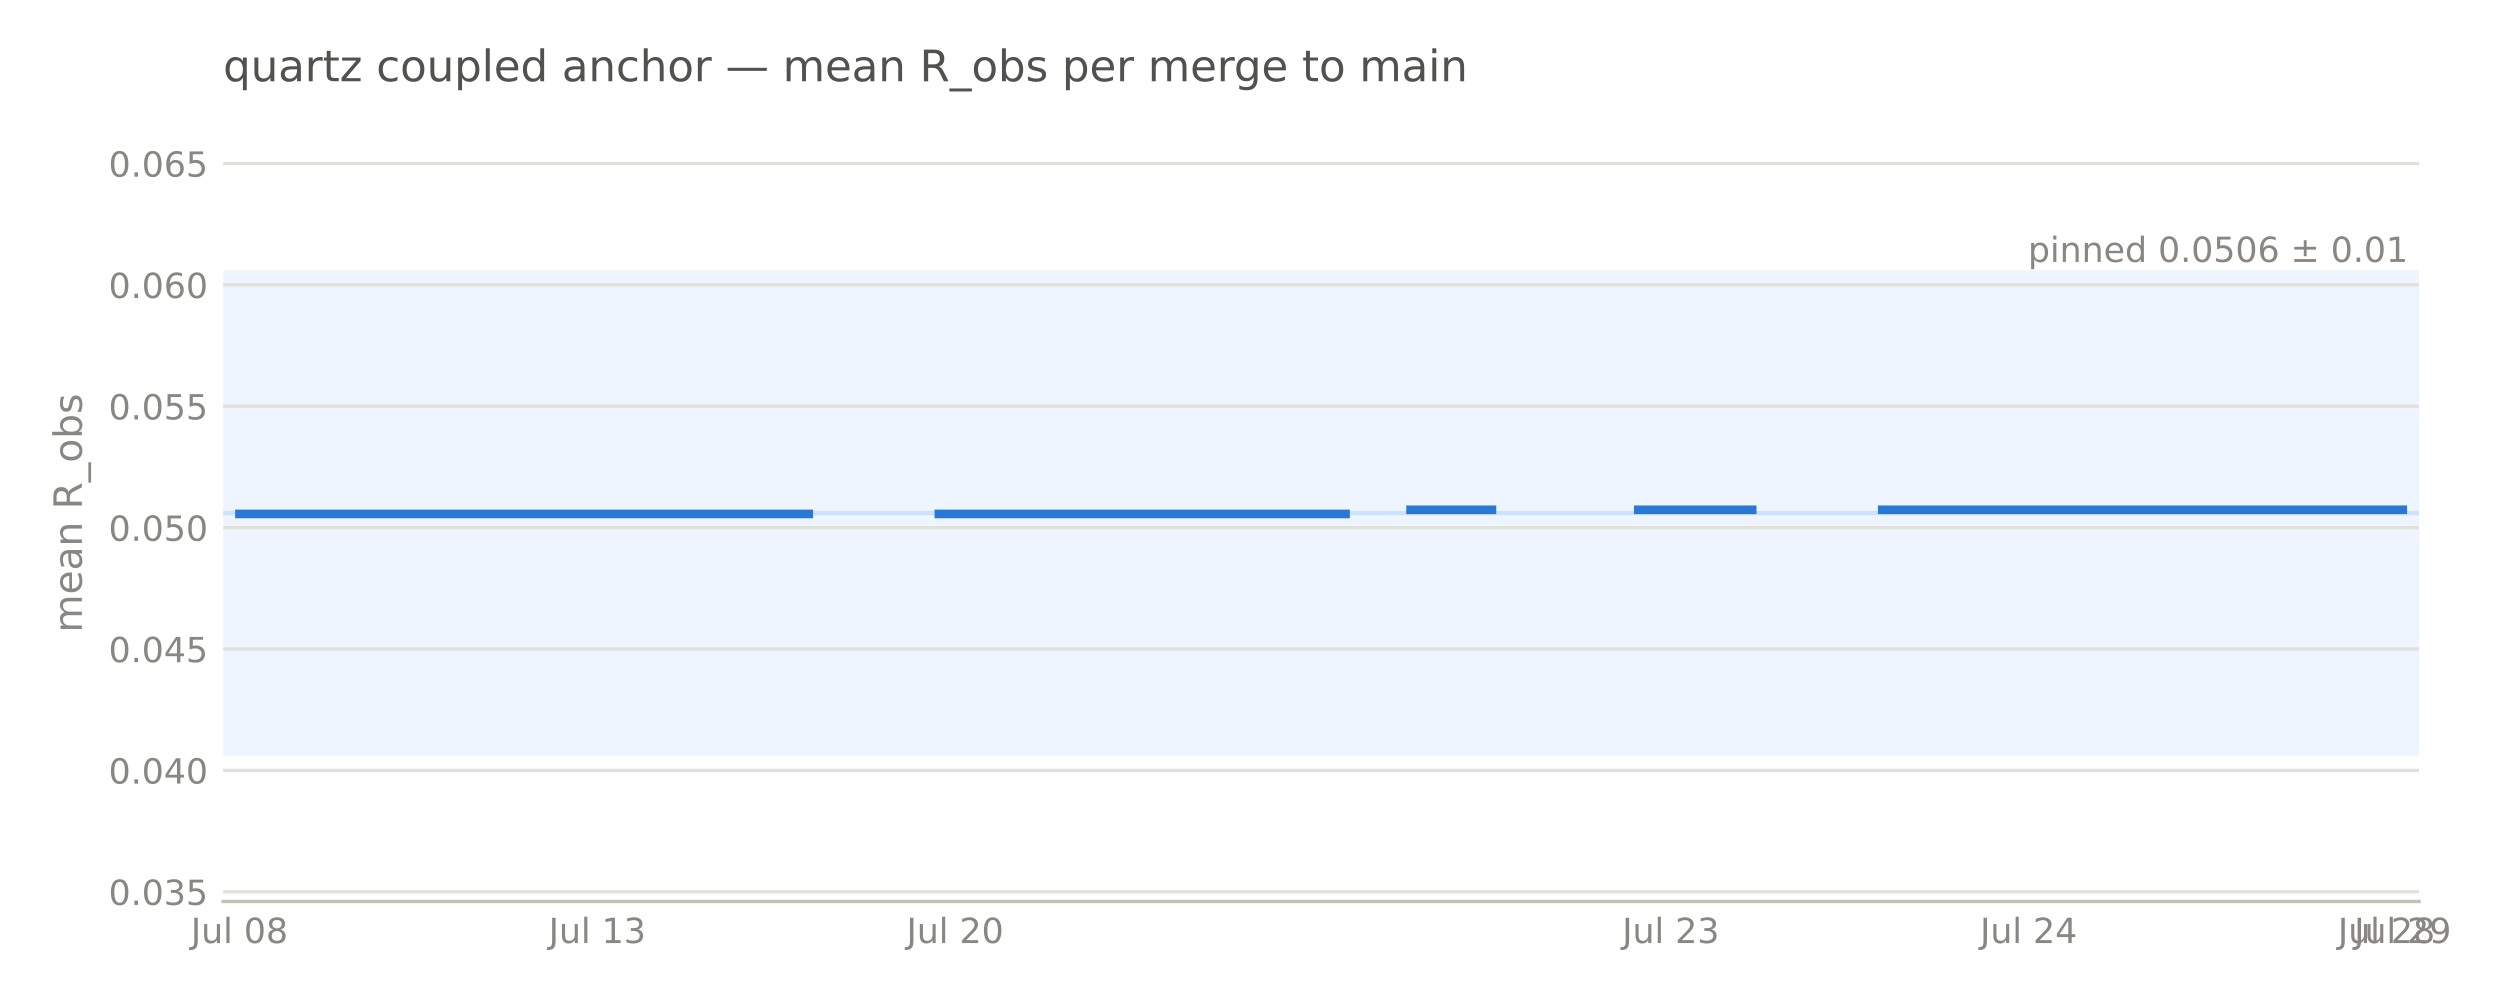
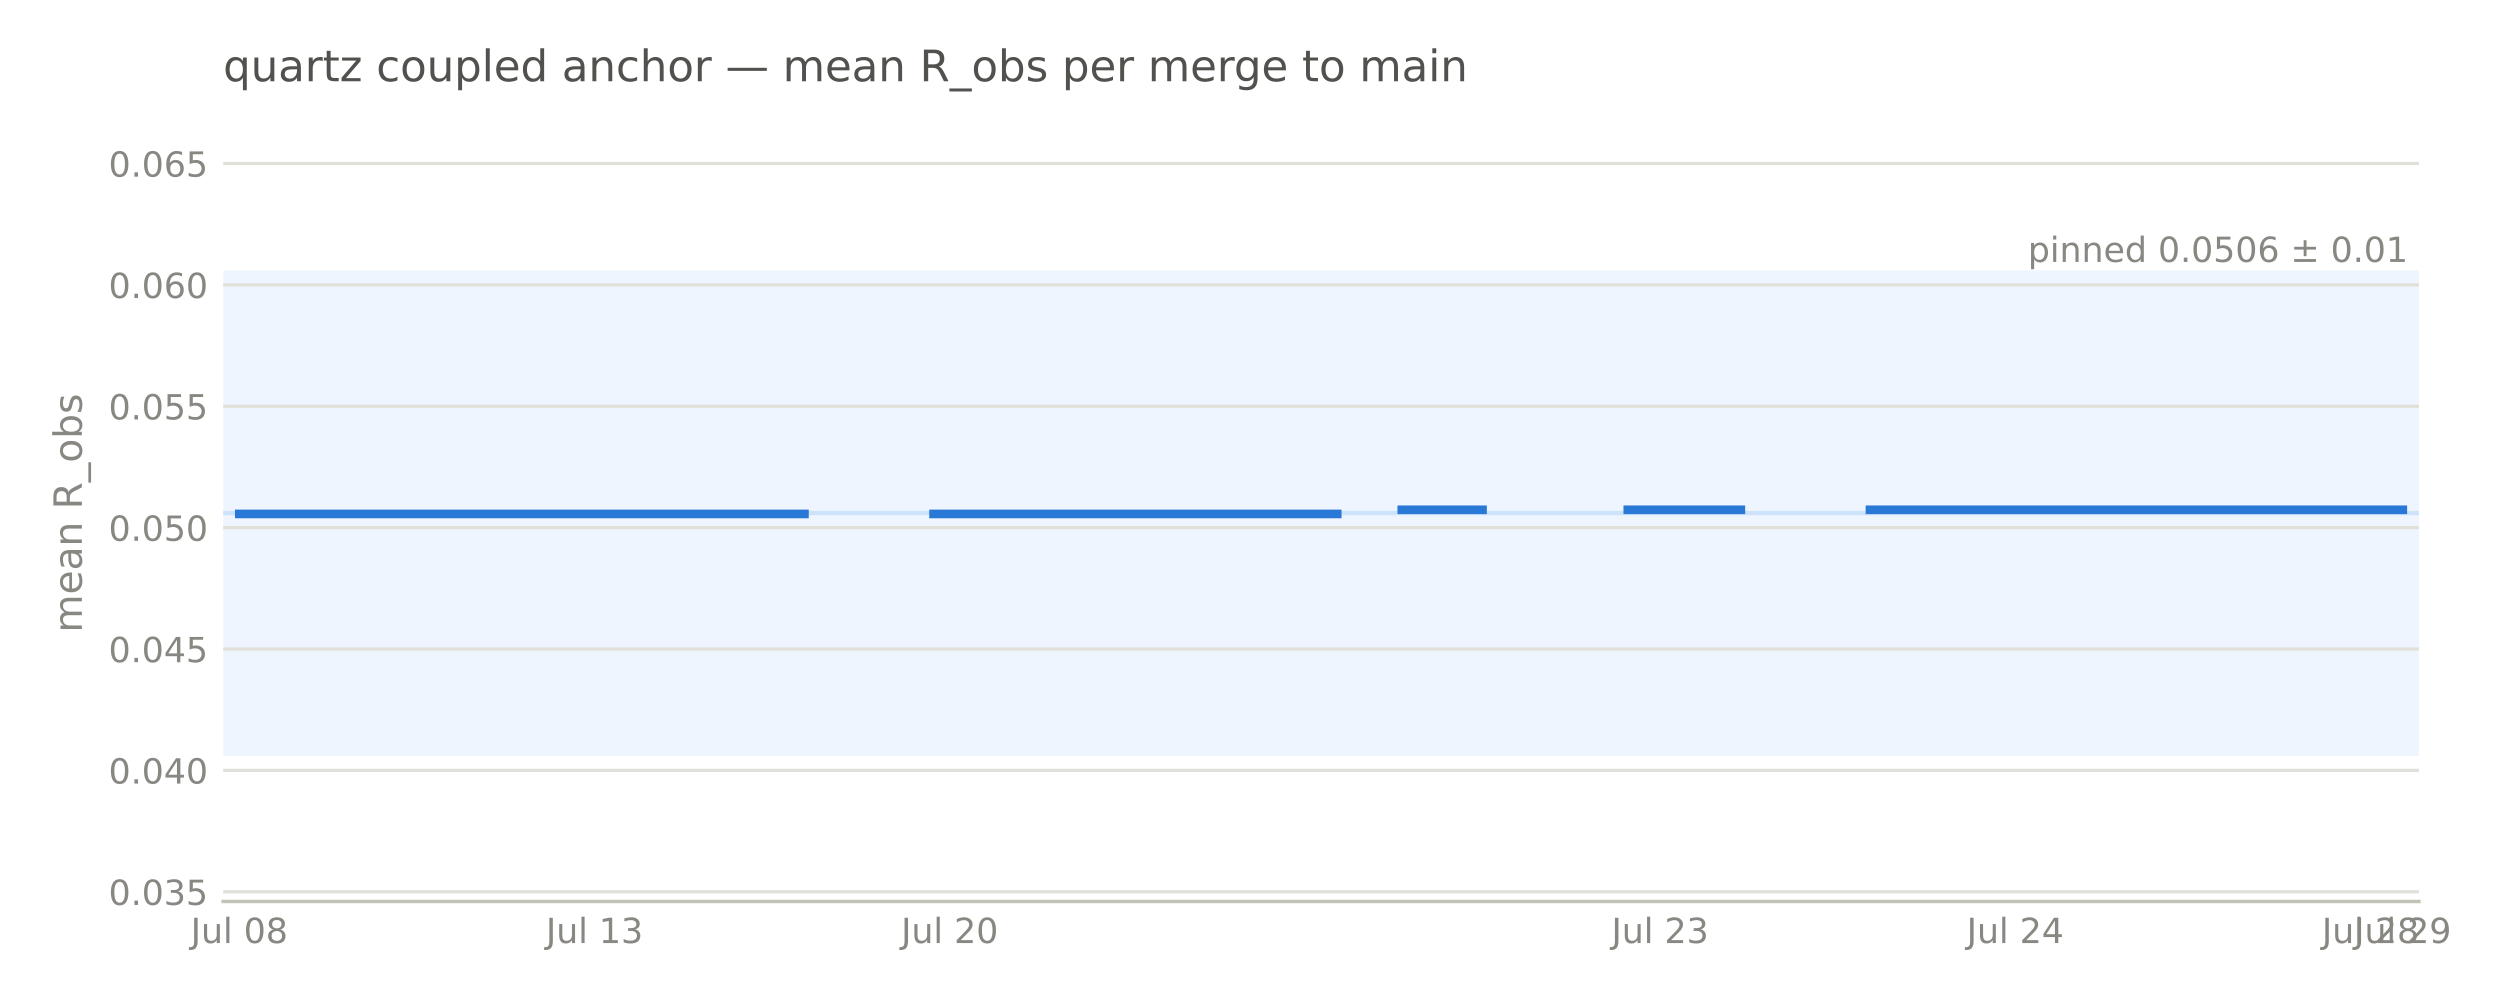
<svg xmlns="http://www.w3.org/2000/svg" width="576pt" height="230.4pt" viewBox="0 0 576 230.4" version="1.1">
  <defs>
    <style type="text/css">*{stroke-linejoin: round; stroke-linecap: butt}</style>
  </defs>
  <g id="figure_1">
    <g id="patch_1">
      <path d="M 0 230.4  L 576 230.4  L 576 0  L 0 0  L 0 230.4  z " style="fill: none; opacity: 0" />
    </g>
    <g id="axes_1">
      <g id="patch_2">
-         <path d="M 51.422 207.698  L 557.347 207.698  L 557.347 28.72  L 51.422 28.72  L 51.422 207.698  z " style="fill: none" />
+         <path d="M 51.422 207.698  L 557.322 207.698  L 557.322 28.72  L 51.422 28.72  L 51.422 207.698  z " style="fill: none" />
      </g>
      <g id="patch_3">
-         <path d="M 51.422 174.14  L 557.347 174.14  L 557.347 62.278  L 51.422 62.278  z " clip-path="url(#p626ad59d2e)" style="fill: #cde2fb; opacity: 0.35" />
+         <path d="M 51.422 174.14  L 557.322 174.14  L 557.322 62.278  L 51.422 62.278  z " clip-path="url(#pce96208a64)" style="fill: #cde2fb; opacity: 0.35" />
      </g>
      <g id="matplotlib.axis_1">
        <g id="xtick_1">
          <g id="line2d_1" />
          <g id="text_1">
-             <text style="font-size: 8px; font-family: 'DejaVu Sans', 'Bitstream Vera Sans', 'Computer Modern Sans Serif', 'Lucida Grande', 'Verdana', 'Geneva', 'Lucid', 'Arial', 'Helvetica', 'Avant Garde', sans-serif; text-anchor: middle; fill: #898781" x="55.17" y="217.277" transform="rotate(-0 55.1697 217.2769)">Jul 08</text>
+             <text style="font-size: 8px; font-family: 'DejaVu Sans', 'Bitstream Vera Sans', 'Computer Modern Sans Serif', 'Lucida Grande', 'Verdana', 'Geneva', 'Lucid', 'Arial', 'Helvetica', 'Avant Garde', sans-serif; text-anchor: middle; fill: #898781" x="55.142" y="217.277" transform="rotate(-0 55.14196 217.2769)">Jul 08</text>
          </g>
        </g>
        <g id="xtick_2">
          <g id="line2d_2" />
          <g id="text_2">
-             <text style="font-size: 8px; font-family: 'DejaVu Sans', 'Bitstream Vera Sans', 'Computer Modern Sans Serif', 'Lucida Grande', 'Verdana', 'Geneva', 'Lucid', 'Arial', 'Helvetica', 'Avant Garde', sans-serif; text-anchor: middle; fill: #898781" x="137.617" y="217.277" transform="rotate(-0 137.6167 217.2769)">Jul 13</text>
+             <text style="font-size: 8px; font-family: 'DejaVu Sans', 'Bitstream Vera Sans', 'Computer Modern Sans Serif', 'Lucida Grande', 'Verdana', 'Geneva', 'Lucid', 'Arial', 'Helvetica', 'Avant Garde', sans-serif; text-anchor: middle; fill: #898781" x="136.979" y="217.277" transform="rotate(-0 136.9788 217.2769)">Jul 13</text>
          </g>
        </g>
        <g id="xtick_3">
          <g id="line2d_3" />
          <g id="text_3">
-             <text style="font-size: 8px; font-family: 'DejaVu Sans', 'Bitstream Vera Sans', 'Computer Modern Sans Serif', 'Lucida Grande', 'Verdana', 'Geneva', 'Lucid', 'Arial', 'Helvetica', 'Avant Garde', sans-serif; text-anchor: middle; fill: #898781" x="220.064" y="217.277" transform="rotate(-0 220.0636 217.2769)">Jul 20</text>
+             <text style="font-size: 8px; font-family: 'DejaVu Sans', 'Bitstream Vera Sans', 'Computer Modern Sans Serif', 'Lucida Grande', 'Verdana', 'Geneva', 'Lucid', 'Arial', 'Helvetica', 'Avant Garde', sans-serif; text-anchor: middle; fill: #898781" x="218.816" y="217.277" transform="rotate(-0 218.8156 217.2769)">Jul 20</text>
          </g>
        </g>
        <g id="xtick_4">
          <g id="line2d_4" />
          <g id="text_4">
-             <text style="font-size: 8px; font-family: 'DejaVu Sans', 'Bitstream Vera Sans', 'Computer Modern Sans Serif', 'Lucida Grande', 'Verdana', 'Geneva', 'Lucid', 'Arial', 'Helvetica', 'Avant Garde', sans-serif; text-anchor: middle; fill: #898781" x="384.958" y="217.277" transform="rotate(-0 384.9576 217.2769)">Jul 23</text>
+             <text style="font-size: 8px; font-family: 'DejaVu Sans', 'Bitstream Vera Sans', 'Computer Modern Sans Serif', 'Lucida Grande', 'Verdana', 'Geneva', 'Lucid', 'Arial', 'Helvetica', 'Avant Garde', sans-serif; text-anchor: middle; fill: #898781" x="382.489" y="217.277" transform="rotate(-0 382.4892 217.2769)">Jul 23</text>
          </g>
        </g>
        <g id="xtick_5">
          <g id="line2d_5" />
          <g id="text_5">
-             <text style="font-size: 8px; font-family: 'DejaVu Sans', 'Bitstream Vera Sans', 'Computer Modern Sans Serif', 'Lucida Grande', 'Verdana', 'Geneva', 'Lucid', 'Arial', 'Helvetica', 'Avant Garde', sans-serif; text-anchor: middle; fill: #898781" x="467.405" y="217.277" transform="rotate(-0 467.4045 217.2769)">Jul 24</text>
+             <text style="font-size: 8px; font-family: 'DejaVu Sans', 'Bitstream Vera Sans', 'Computer Modern Sans Serif', 'Lucida Grande', 'Verdana', 'Geneva', 'Lucid', 'Arial', 'Helvetica', 'Avant Garde', sans-serif; text-anchor: middle; fill: #898781" x="464.326" y="217.277" transform="rotate(-0 464.326 217.2769)">Jul 24</text>
          </g>
        </g>
        <g id="xtick_6">
          <g id="line2d_6" />
          <g id="text_6">
-             <text style="font-size: 8px; font-family: 'DejaVu Sans', 'Bitstream Vera Sans', 'Computer Modern Sans Serif', 'Lucida Grande', 'Verdana', 'Geneva', 'Lucid', 'Arial', 'Helvetica', 'Avant Garde', sans-serif; text-anchor: middle; fill: #898781" x="549.851" y="217.277" transform="rotate(-0 549.8515 217.2769)">Jul 28</text>
+             <text style="font-size: 8px; font-family: 'DejaVu Sans', 'Bitstream Vera Sans', 'Computer Modern Sans Serif', 'Lucida Grande', 'Verdana', 'Geneva', 'Lucid', 'Arial', 'Helvetica', 'Avant Garde', sans-serif; text-anchor: middle; fill: #898781" x="546.163" y="217.277" transform="rotate(-0 546.1628 217.2769)">Jul 28</text>
          </g>
        </g>
        <g id="xtick_7">
          <g id="line2d_7" />
          <g id="text_7">
-             <text style="font-size: 8px; font-family: 'DejaVu Sans', 'Bitstream Vera Sans', 'Computer Modern Sans Serif', 'Lucida Grande', 'Verdana', 'Geneva', 'Lucid', 'Arial', 'Helvetica', 'Avant Garde', sans-serif; text-anchor: middle; fill: #898781" x="553.599" y="217.277" transform="rotate(-0 553.5991 217.2769)">Jul 29</text>
+             <text style="font-size: 8px; font-family: 'DejaVu Sans', 'Bitstream Vera Sans', 'Computer Modern Sans Serif', 'Lucida Grande', 'Verdana', 'Geneva', 'Lucid', 'Arial', 'Helvetica', 'Avant Garde', sans-serif; text-anchor: middle; fill: #898781" x="553.602" y="217.277" transform="rotate(-0 553.6025 217.2769)">Jul 29</text>
          </g>
        </g>
      </g>
      <g id="matplotlib.axis_2">
        <g id="ytick_1">
          <g id="line2d_8">
-             <path d="M 51.422 205.461  L 557.347 205.461  " clip-path="url(#p626ad59d2e)" style="fill: none; stroke: #e1e0d9; stroke-width: 0.75; stroke-linecap: square" />
+             <path d="M 51.422 205.461  L 557.322 205.461  " clip-path="url(#pce96208a64)" style="fill: none; stroke: #e1e0d9; stroke-width: 0.75; stroke-linecap: square" />
          </g>
          <g id="line2d_9" />
          <g id="text_8">
            <text style="font-size: 8px; font-family: 'DejaVu Sans', 'Bitstream Vera Sans', 'Computer Modern Sans Serif', 'Lucida Grande', 'Verdana', 'Geneva', 'Lucid', 'Arial', 'Helvetica', 'Avant Garde', sans-serif; text-anchor: end; fill: #898781" x="47.922" y="208.5" transform="rotate(-0 47.92211 208.5)">0.035</text>
          </g>
        </g>
        <g id="ytick_2">
          <g id="line2d_10">
-             <path d="M 51.422 177.496  L 557.347 177.496  " clip-path="url(#p626ad59d2e)" style="fill: none; stroke: #e1e0d9; stroke-width: 0.75; stroke-linecap: square" />
+             <path d="M 51.422 177.496  L 557.322 177.496  " clip-path="url(#pce96208a64)" style="fill: none; stroke: #e1e0d9; stroke-width: 0.75; stroke-linecap: square" />
          </g>
          <g id="line2d_11" />
          <g id="text_9">
            <text style="font-size: 8px; font-family: 'DejaVu Sans', 'Bitstream Vera Sans', 'Computer Modern Sans Serif', 'Lucida Grande', 'Verdana', 'Geneva', 'Lucid', 'Arial', 'Helvetica', 'Avant Garde', sans-serif; text-anchor: end; fill: #898781" x="47.922" y="180.535" transform="rotate(-0 47.92211 180.5346)">0.040</text>
          </g>
        </g>
        <g id="ytick_3">
          <g id="line2d_12">
-             <path d="M 51.422 149.53  L 557.347 149.53  " clip-path="url(#p626ad59d2e)" style="fill: none; stroke: #e1e0d9; stroke-width: 0.75; stroke-linecap: square" />
+             <path d="M 51.422 149.53  L 557.322 149.53  " clip-path="url(#pce96208a64)" style="fill: none; stroke: #e1e0d9; stroke-width: 0.75; stroke-linecap: square" />
          </g>
          <g id="line2d_13" />
          <g id="text_10">
            <text style="font-size: 8px; font-family: 'DejaVu Sans', 'Bitstream Vera Sans', 'Computer Modern Sans Serif', 'Lucida Grande', 'Verdana', 'Geneva', 'Lucid', 'Arial', 'Helvetica', 'Avant Garde', sans-serif; text-anchor: end; fill: #898781" x="47.922" y="152.569" transform="rotate(-0 47.92211 152.5693)">0.045</text>
          </g>
        </g>
        <g id="ytick_4">
          <g id="line2d_14">
-             <path d="M 51.422 121.565  L 557.347 121.565  " clip-path="url(#p626ad59d2e)" style="fill: none; stroke: #e1e0d9; stroke-width: 0.75; stroke-linecap: square" />
+             <path d="M 51.422 121.565  L 557.322 121.565  " clip-path="url(#pce96208a64)" style="fill: none; stroke: #e1e0d9; stroke-width: 0.75; stroke-linecap: square" />
          </g>
          <g id="line2d_15" />
          <g id="text_11">
            <text style="font-size: 8px; font-family: 'DejaVu Sans', 'Bitstream Vera Sans', 'Computer Modern Sans Serif', 'Lucida Grande', 'Verdana', 'Geneva', 'Lucid', 'Arial', 'Helvetica', 'Avant Garde', sans-serif; text-anchor: end; fill: #898781" x="47.922" y="124.604" transform="rotate(-0 47.92211 124.604)">0.050</text>
          </g>
        </g>
        <g id="ytick_5">
          <g id="line2d_16">
-             <path d="M 51.422 93.6  L 557.347 93.6  " clip-path="url(#p626ad59d2e)" style="fill: none; stroke: #e1e0d9; stroke-width: 0.75; stroke-linecap: square" />
+             <path d="M 51.422 93.6  L 557.322 93.6  " clip-path="url(#pce96208a64)" style="fill: none; stroke: #e1e0d9; stroke-width: 0.75; stroke-linecap: square" />
          </g>
          <g id="line2d_17" />
          <g id="text_12">
            <text style="font-size: 8px; font-family: 'DejaVu Sans', 'Bitstream Vera Sans', 'Computer Modern Sans Serif', 'Lucida Grande', 'Verdana', 'Geneva', 'Lucid', 'Arial', 'Helvetica', 'Avant Garde', sans-serif; text-anchor: end; fill: #898781" x="47.922" y="96.639" transform="rotate(-0 47.92211 96.63863)">0.055</text>
          </g>
        </g>
        <g id="ytick_6">
          <g id="line2d_18">
-             <path d="M 51.422 65.634  L 557.347 65.634  " clip-path="url(#p626ad59d2e)" style="fill: none; stroke: #e1e0d9; stroke-width: 0.75; stroke-linecap: square" />
+             <path d="M 51.422 65.634  L 557.322 65.634  " clip-path="url(#pce96208a64)" style="fill: none; stroke: #e1e0d9; stroke-width: 0.75; stroke-linecap: square" />
          </g>
          <g id="line2d_19" />
          <g id="text_13">
            <text style="font-size: 8px; font-family: 'DejaVu Sans', 'Bitstream Vera Sans', 'Computer Modern Sans Serif', 'Lucida Grande', 'Verdana', 'Geneva', 'Lucid', 'Arial', 'Helvetica', 'Avant Garde', sans-serif; text-anchor: end; fill: #898781" x="47.922" y="68.673" transform="rotate(-0 47.92211 68.6733)">0.060</text>
          </g>
        </g>
        <g id="ytick_7">
          <g id="line2d_20">
-             <path d="M 51.422 37.669  L 557.347 37.669  " clip-path="url(#p626ad59d2e)" style="fill: none; stroke: #e1e0d9; stroke-width: 0.75; stroke-linecap: square" />
+             <path d="M 51.422 37.669  L 557.322 37.669  " clip-path="url(#pce96208a64)" style="fill: none; stroke: #e1e0d9; stroke-width: 0.75; stroke-linecap: square" />
          </g>
          <g id="line2d_21" />
          <g id="text_14">
            <text style="font-size: 8px; font-family: 'DejaVu Sans', 'Bitstream Vera Sans', 'Computer Modern Sans Serif', 'Lucida Grande', 'Verdana', 'Geneva', 'Lucid', 'Arial', 'Helvetica', 'Avant Garde', sans-serif; text-anchor: end; fill: #898781" x="47.922" y="40.708" transform="rotate(-0 47.92211 40.70797)">0.065</text>
          </g>
        </g>
        <g id="text_15">
          <text style="font-size: 9px; font-family: 'DejaVu Sans', 'Bitstream Vera Sans', 'Computer Modern Sans Serif', 'Lucida Grande', 'Verdana', 'Geneva', 'Lucid', 'Arial', 'Helvetica', 'Avant Garde', sans-serif; text-anchor: middle; fill: #898781" x="18.858" y="118.209" transform="rotate(-90 18.8575 118.2091)">mean R_obs</text>
        </g>
      </g>
      <g id="line2d_22">
-         <path d="M 51.422 118.209  L 557.347 118.209  " clip-path="url(#p626ad59d2e)" style="fill: none; stroke: #cde2fb; stroke-linecap: square" />
+         <path d="M 51.422 118.209  L 557.322 118.209  " clip-path="url(#pce96208a64)" style="fill: none; stroke: #cde2fb; stroke-linecap: square" />
      </g>
      <g id="patch_4">
-         <path d="M 51.422 207.698  L 557.347 207.698  " style="fill: none; stroke: #c3c2b7; stroke-width: 0.8; stroke-linejoin: miter; stroke-linecap: square" />
+         <path d="M 51.422 207.698  L 557.322 207.698  " style="fill: none; stroke: #c3c2b7; stroke-width: 0.8; stroke-linejoin: miter; stroke-linecap: square" />
      </g>
      <g id="line2d_23">
-         <path d="M 55.17 118.409  L 186.335 118.409  M 216.316 118.409  L 310.006 118.409  M 324.996 117.455  L 343.734 117.455  M 377.462 117.455  L 403.696 117.455  M 433.676 117.455  L 553.599 117.455  L 553.599 117.455  " clip-path="url(#p626ad59d2e)" style="fill: none; stroke: #2a78d6; stroke-width: 2; stroke-linecap: square" />
+         <path d="M 55.142 118.409  L 185.337 118.409  M 215.096 118.409  L 308.092 118.409  M 322.972 117.455  L 341.571 117.455  M 375.049 117.455  L 401.088 117.455  M 430.847 117.455  L 553.602 117.455  L 553.602 117.455  " clip-path="url(#pce96208a64)" style="fill: none; stroke: #2a78d6; stroke-width: 2; stroke-linecap: square" />
      </g>
      <g id="text_16">
-         <text style="font-size: 8px; font-family: 'DejaVu Sans', 'Bitstream Vera Sans', 'Computer Modern Sans Serif', 'Lucida Grande', 'Verdana', 'Geneva', 'Lucid', 'Arial', 'Helvetica', 'Avant Garde', sans-serif; text-anchor: end; fill: #898781" x="554.817" y="60.357" transform="rotate(-0 554.817 60.35652)">pinned 0.0506 ± 0.01</text>
+         <text style="font-size: 8px; font-family: 'DejaVu Sans', 'Bitstream Vera Sans', 'Computer Modern Sans Serif', 'Lucida Grande', 'Verdana', 'Geneva', 'Lucid', 'Arial', 'Helvetica', 'Avant Garde', sans-serif; text-anchor: end; fill: #898781" x="554.793" y="60.357" transform="rotate(-0 554.7929 60.35652)">pinned 0.0506 ± 0.01</text>
      </g>
      <g id="text_17">
        <text style="font-size: 10px; font-family: 'DejaVu Sans', 'Bitstream Vera Sans', 'Computer Modern Sans Serif', 'Lucida Grande', 'Verdana', 'Geneva', 'Lucid', 'Arial', 'Helvetica', 'Avant Garde', sans-serif; text-anchor: start; fill: #52514e" x="51.422" y="18.72" transform="rotate(-0 51.42211 18.72)">quartz coupled anchor — mean R_obs per merge to main</text>
      </g>
    </g>
  </g>
  <defs>
-     <clipPath id="p626ad59d2e">
-       <rect x="51.422" y="28.72" width="505.925" height="178.978" />
+     <clipPath id="pce96208a64">
+       <rect x="51.422" y="28.72" width="505.9" height="178.978" />
    </clipPath>
  </defs>
</svg>
